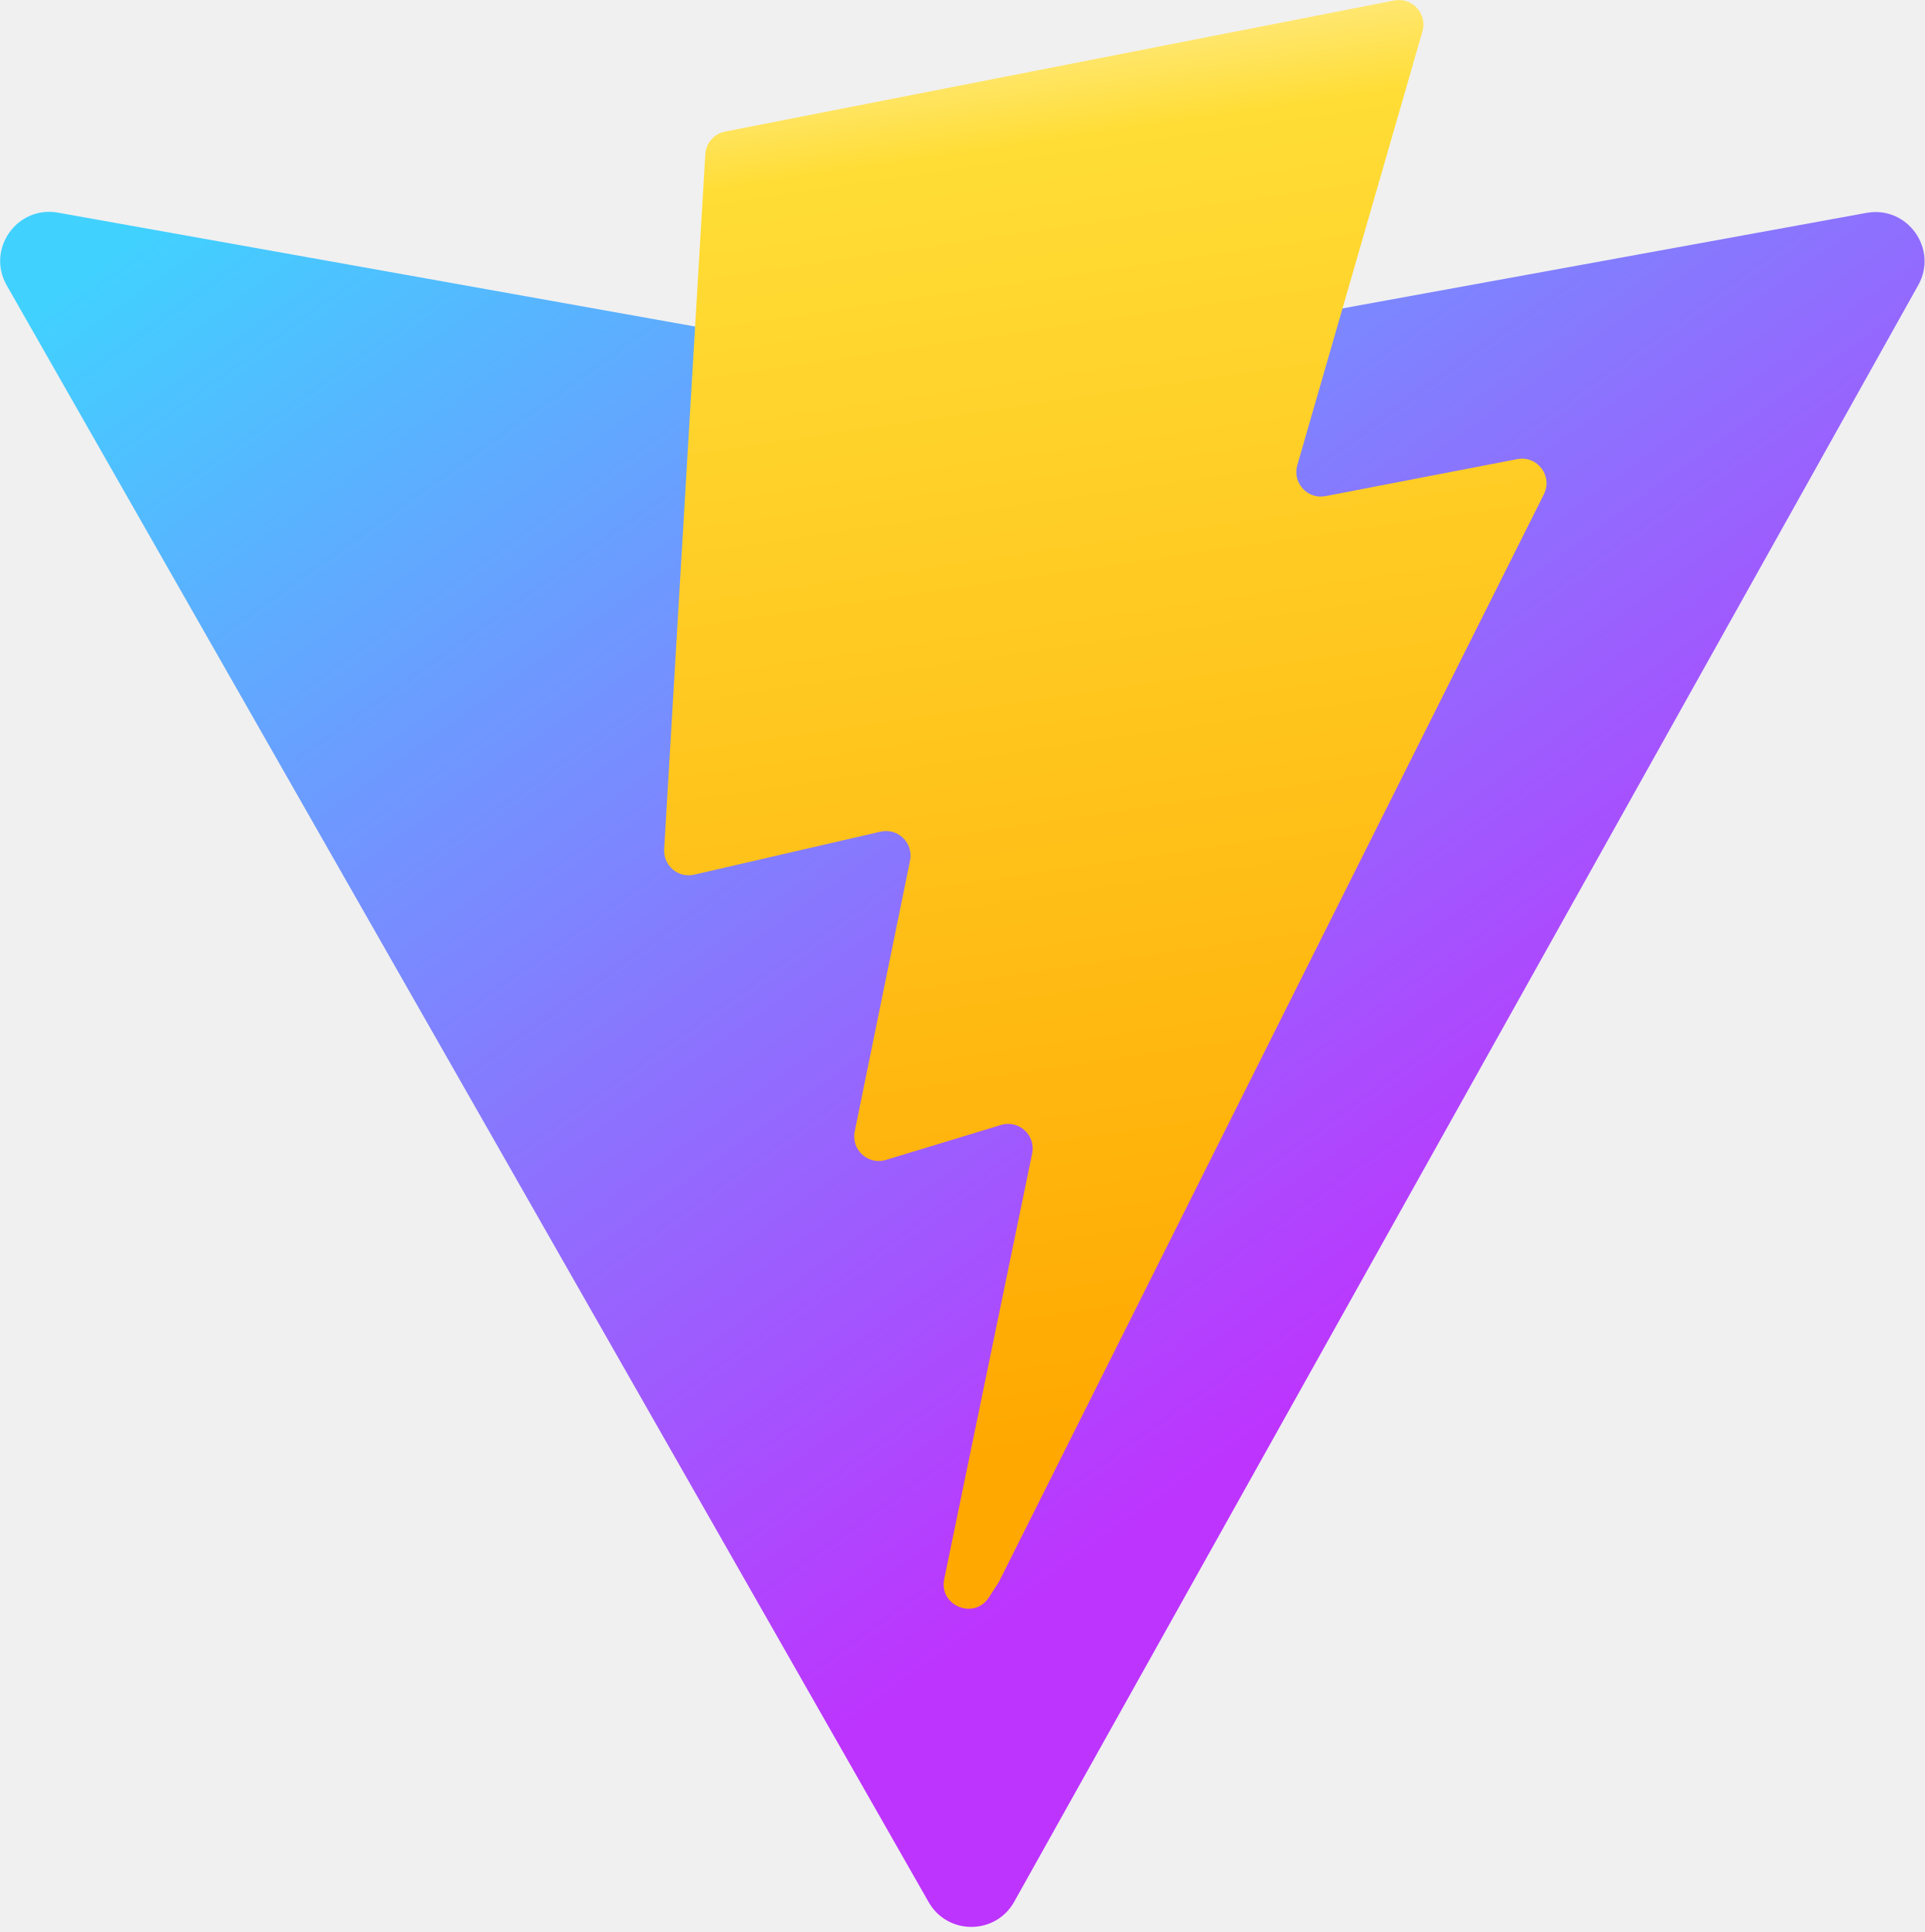
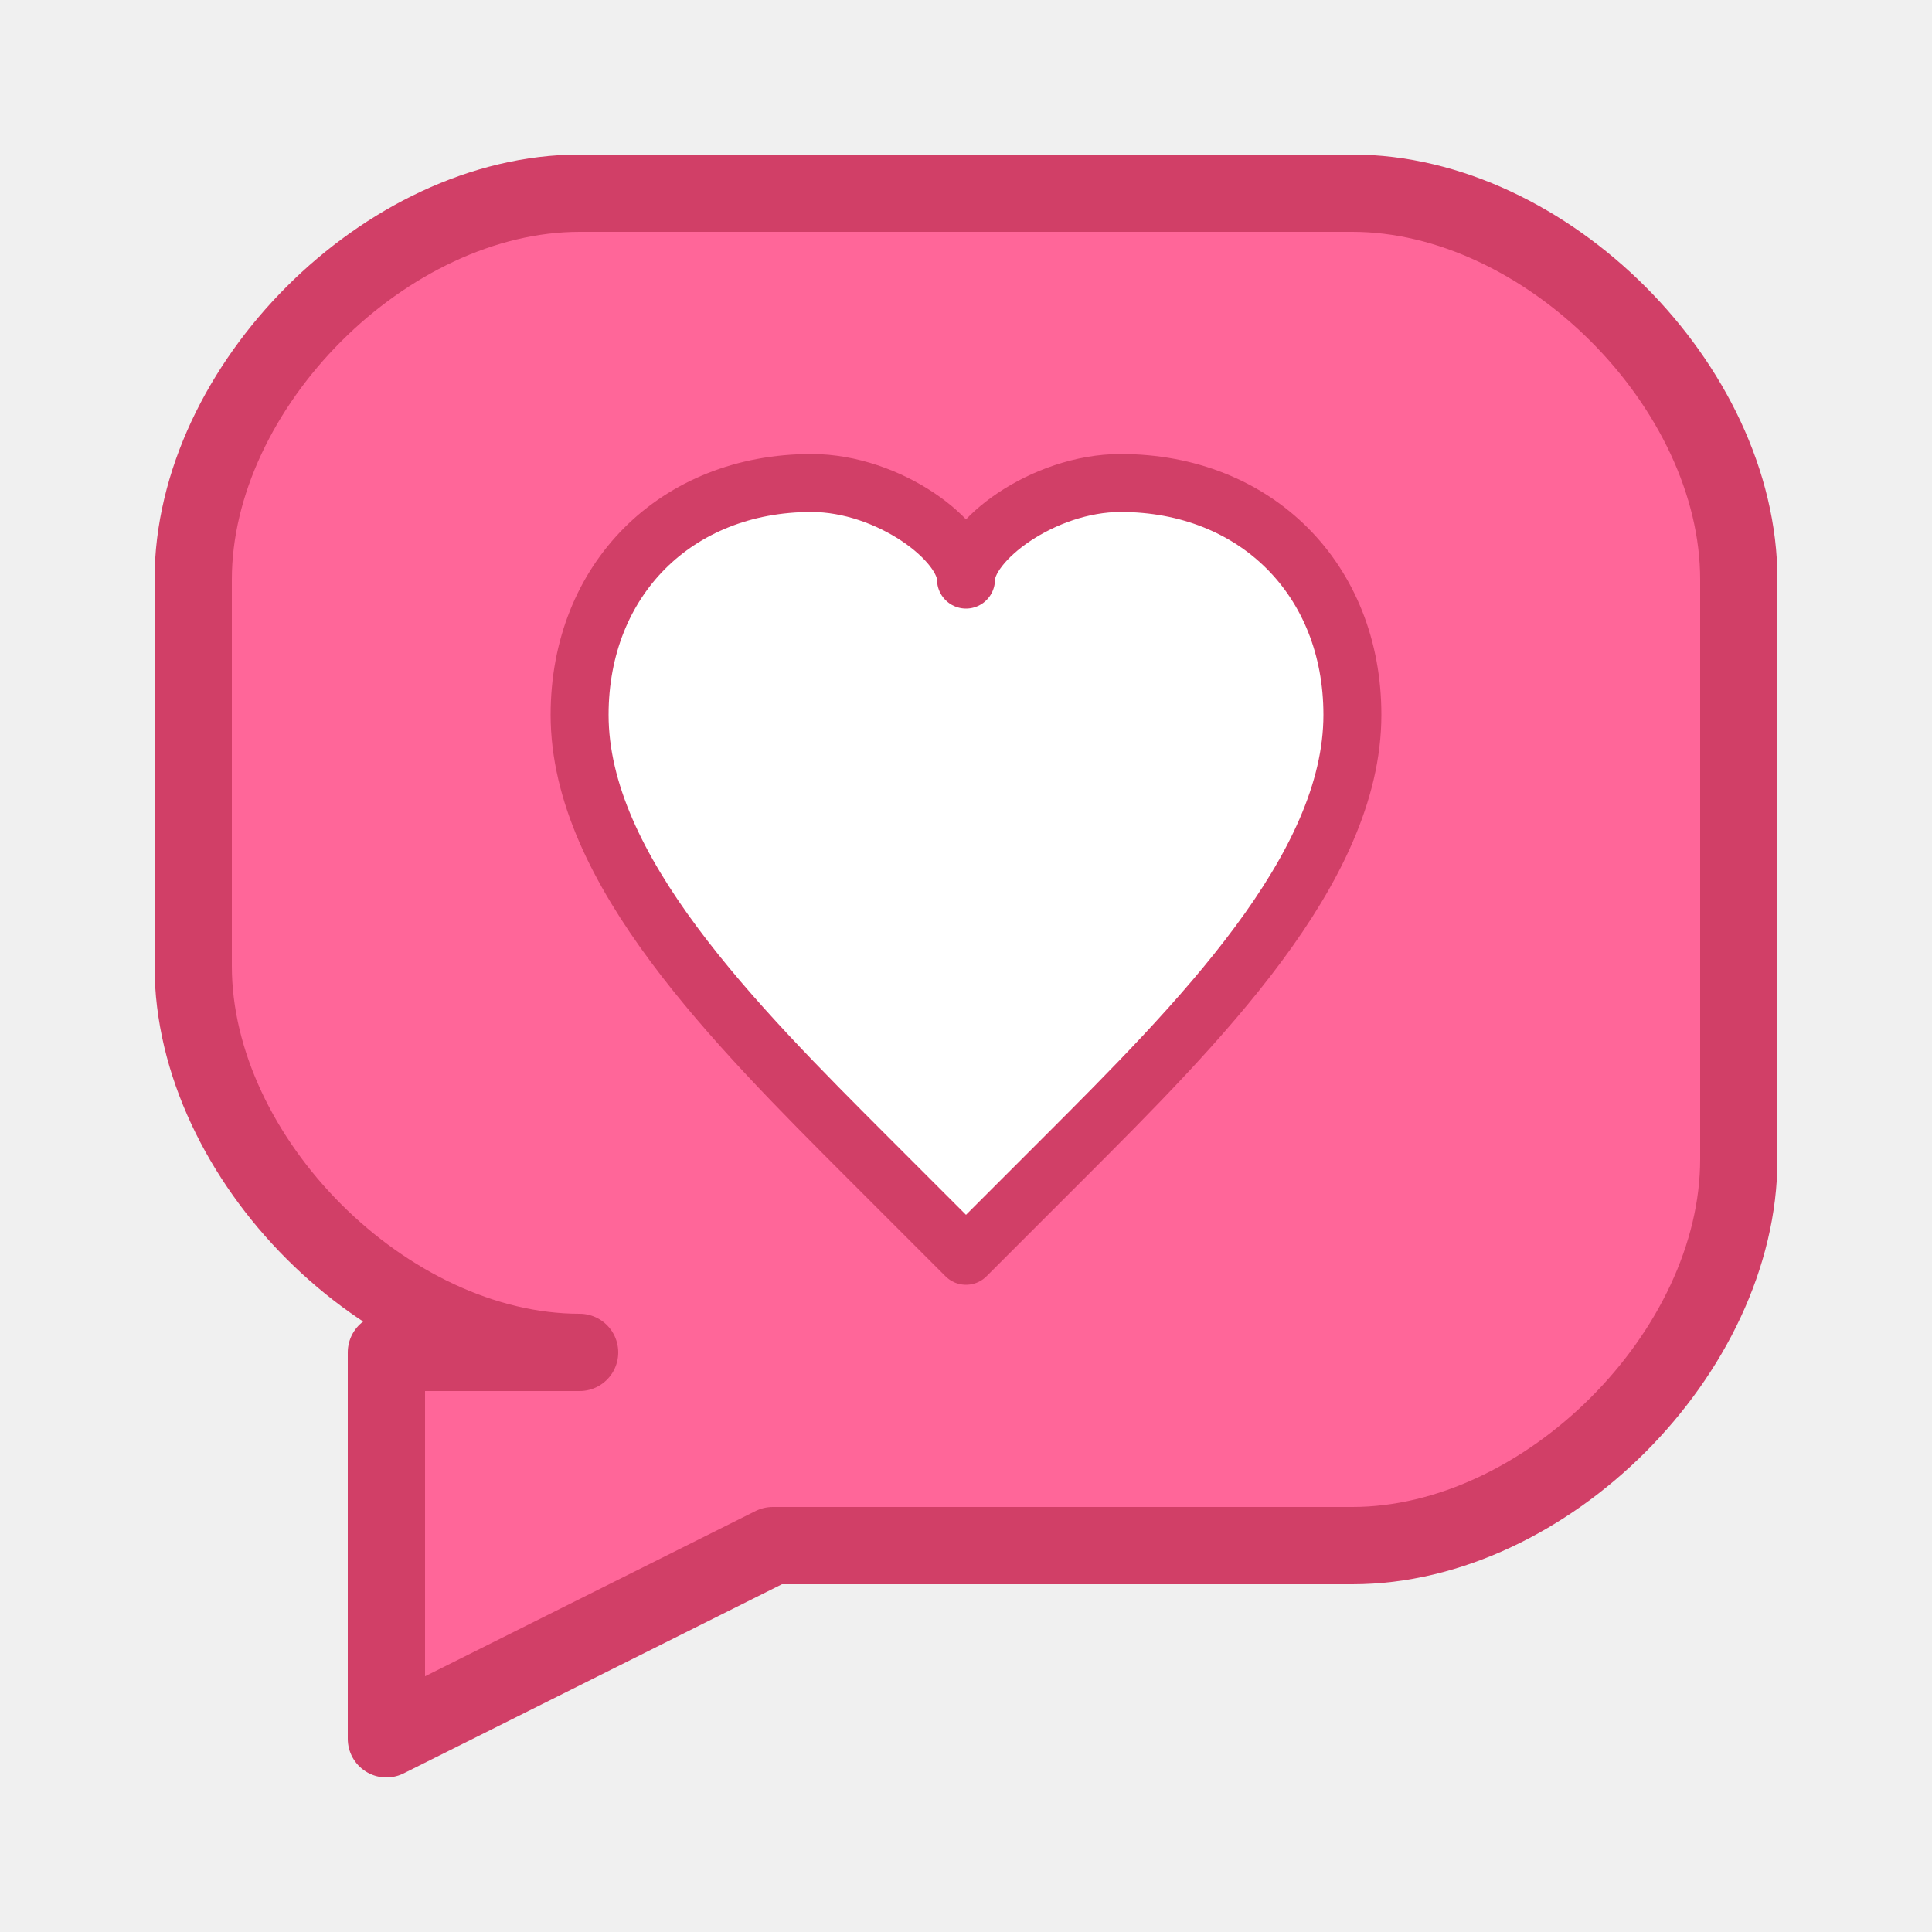
- <svg xmlns="http://www.w3.org/2000/svg" aria-hidden="true" role="img" class="iconify iconify--logos" width="31.88" height="32" preserveAspectRatio="xMidYMid meet" viewBox="0 0 256 257">
-   <defs>
-     <linearGradient id="IconifyId1813088fe1fbc01fb466" x1="-.828%" x2="57.636%" y1="7.652%" y2="78.411%">
-       <stop offset="0%" stop-color="#41D1FF" />
-       <stop offset="100%" stop-color="#BD34FE" />
-     </linearGradient>
-     <linearGradient id="IconifyId1813088fe1fbc01fb467" x1="43.376%" x2="50.316%" y1="2.242%" y2="89.03%">
-       <stop offset="0%" stop-color="#FFEA83" />
-       <stop offset="8.333%" stop-color="#FFDD35" />
-       <stop offset="100%" stop-color="#FFA800" />
-     </linearGradient>
-   </defs>
-   <path fill="url(#IconifyId1813088fe1fbc01fb466)" d="M255.153 37.938L134.897 252.976c-2.483 4.44-8.862 4.466-11.382.048L.875 37.958c-2.746-4.814 1.371-10.646 6.827-9.67l120.385 21.517a6.537 6.537 0 0 0 2.322-.004l117.867-21.483c5.438-.991 9.574 4.796 6.877 9.62Z" />
-   <path fill="url(#IconifyId1813088fe1fbc01fb467)" d="M185.432.063L96.44 17.501a3.268 3.268 0 0 0-2.634 3.014l-5.474 92.456a3.268 3.268 0 0 0 3.997 3.378l24.777-5.718c2.318-.535 4.413 1.507 3.936 3.838l-7.361 36.047c-.495 2.426 1.782 4.5 4.151 3.78l15.304-4.649c2.372-.72 4.652 1.36 4.15 3.788l-11.698 56.621c-.732 3.542 3.979 5.473 5.943 2.437l1.313-2.028l72.516-144.72c1.215-2.423-.88-5.186-3.54-4.672l-25.505 4.922c-2.396.462-4.435-1.77-3.759-4.114l16.646-57.705c.677-2.35-1.37-4.583-3.769-4.113Z" />
+ <svg xmlns="http://www.w3.org/2000/svg" width="100" height="100" viewBox="0 0 100 100" fill="none">
+   <path d="M10 30C10 20 20 10 30 10H70C80 10 90 20 90 30V60C90 70 80 80 70 80H40L20 90V70H30C20 70 10 60 10 50V30Z" fill="#FF6699" stroke="#D13F67" stroke-width="4" stroke-linecap="round" stroke-linejoin="round" />
+   <path d="M50 65L45 60C38 53 30 45 30 37C30 30 35 25 42 25C46 25 50 28 50 30C50 28 54 25 58 25C65 25 70 30 70 37C70 45 62 53 55 60L50 65Z" fill="#FFFFFF" stroke="#D13F67" stroke-width="3" stroke-linecap="round" stroke-linejoin="round" />
</svg>
